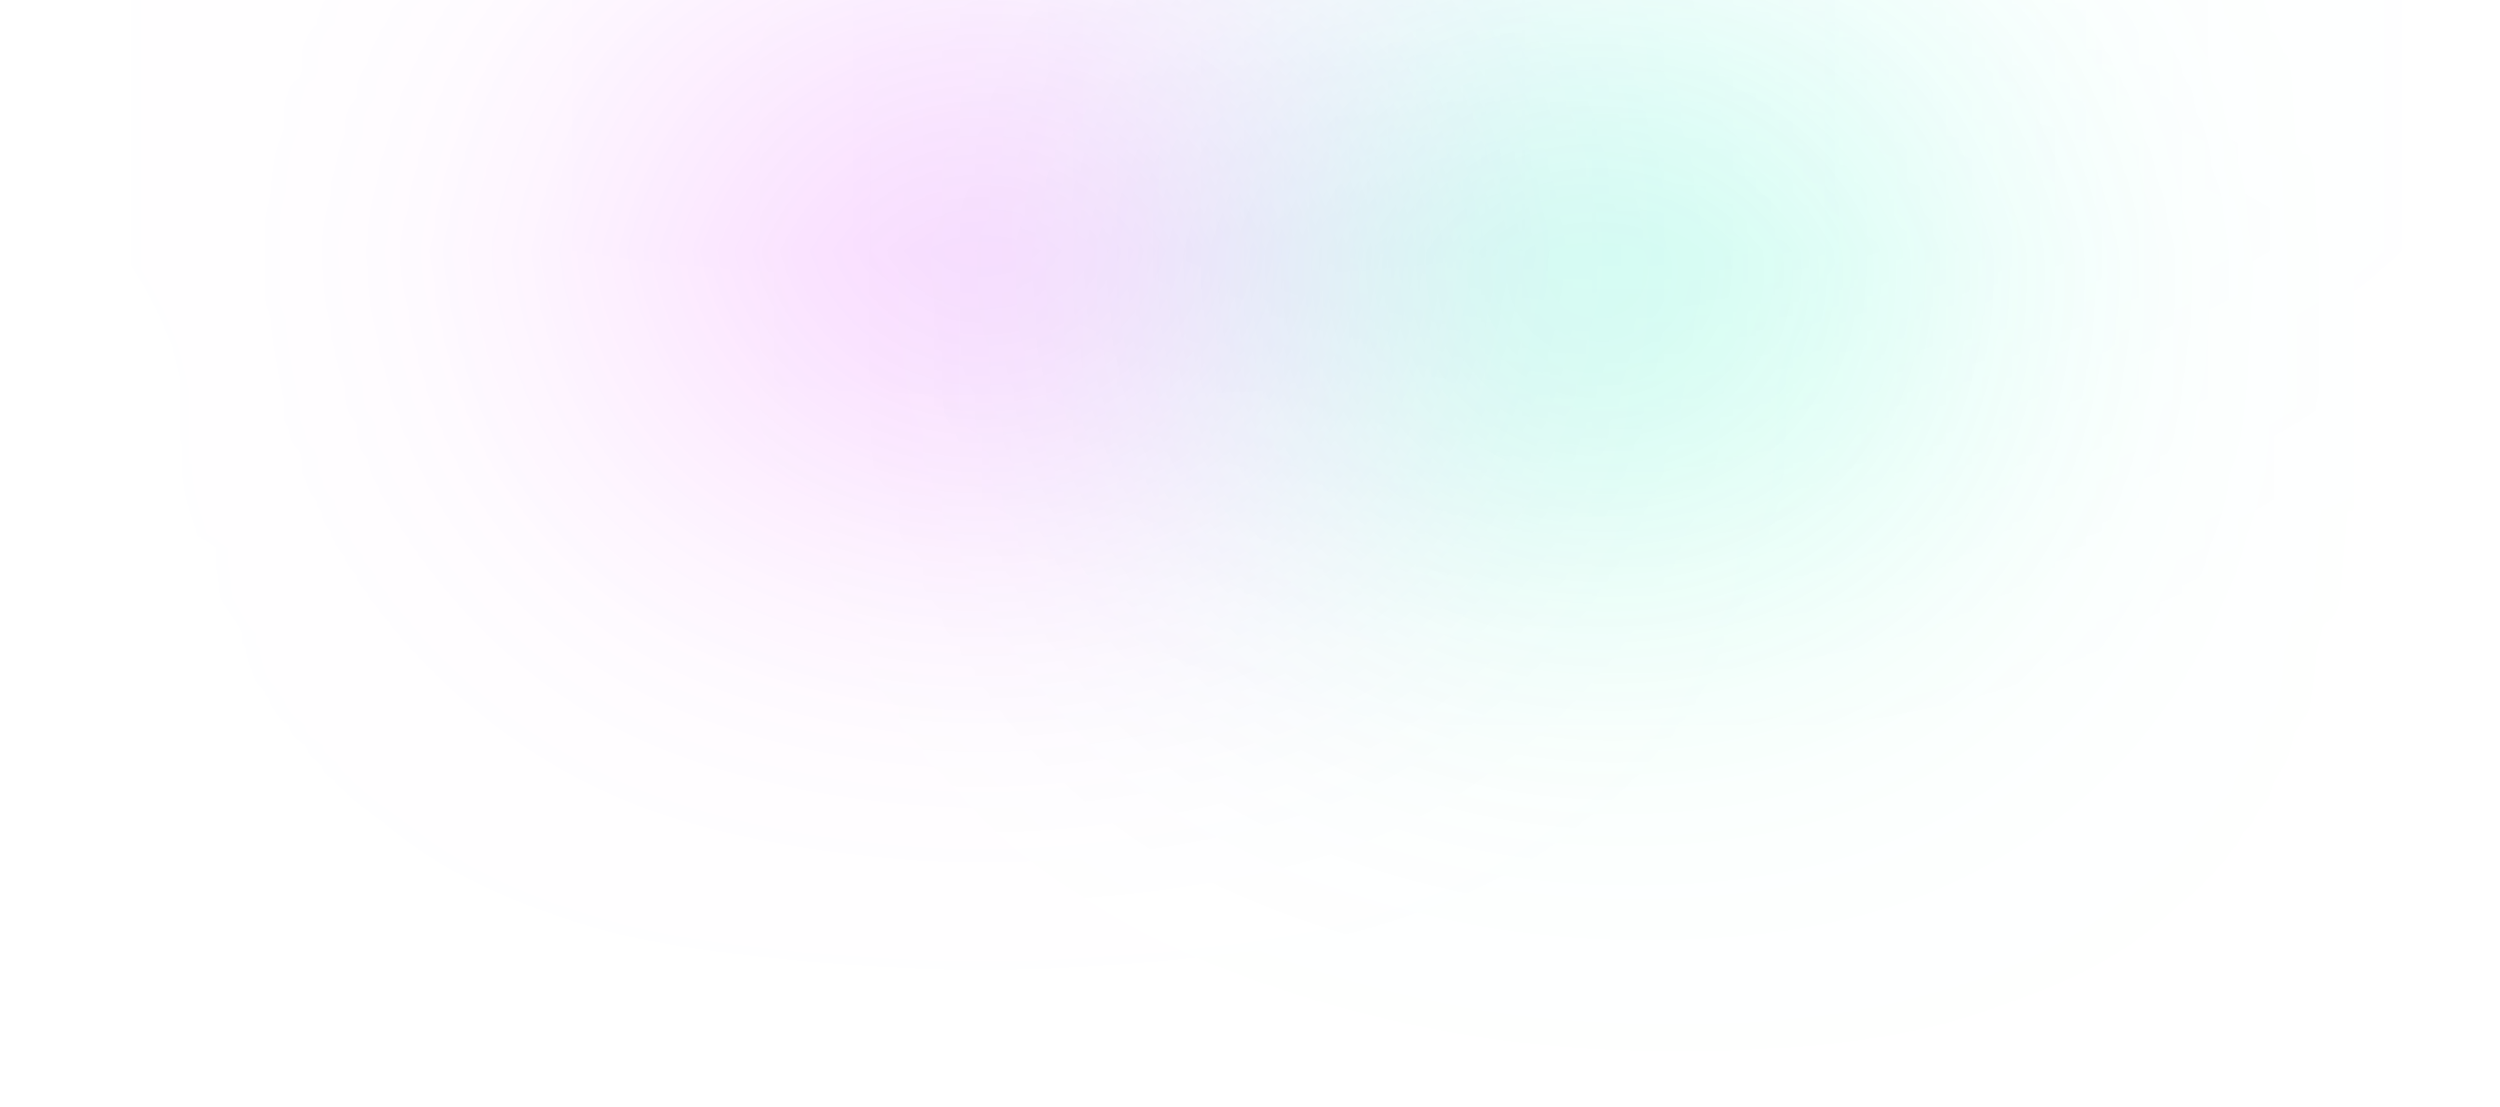
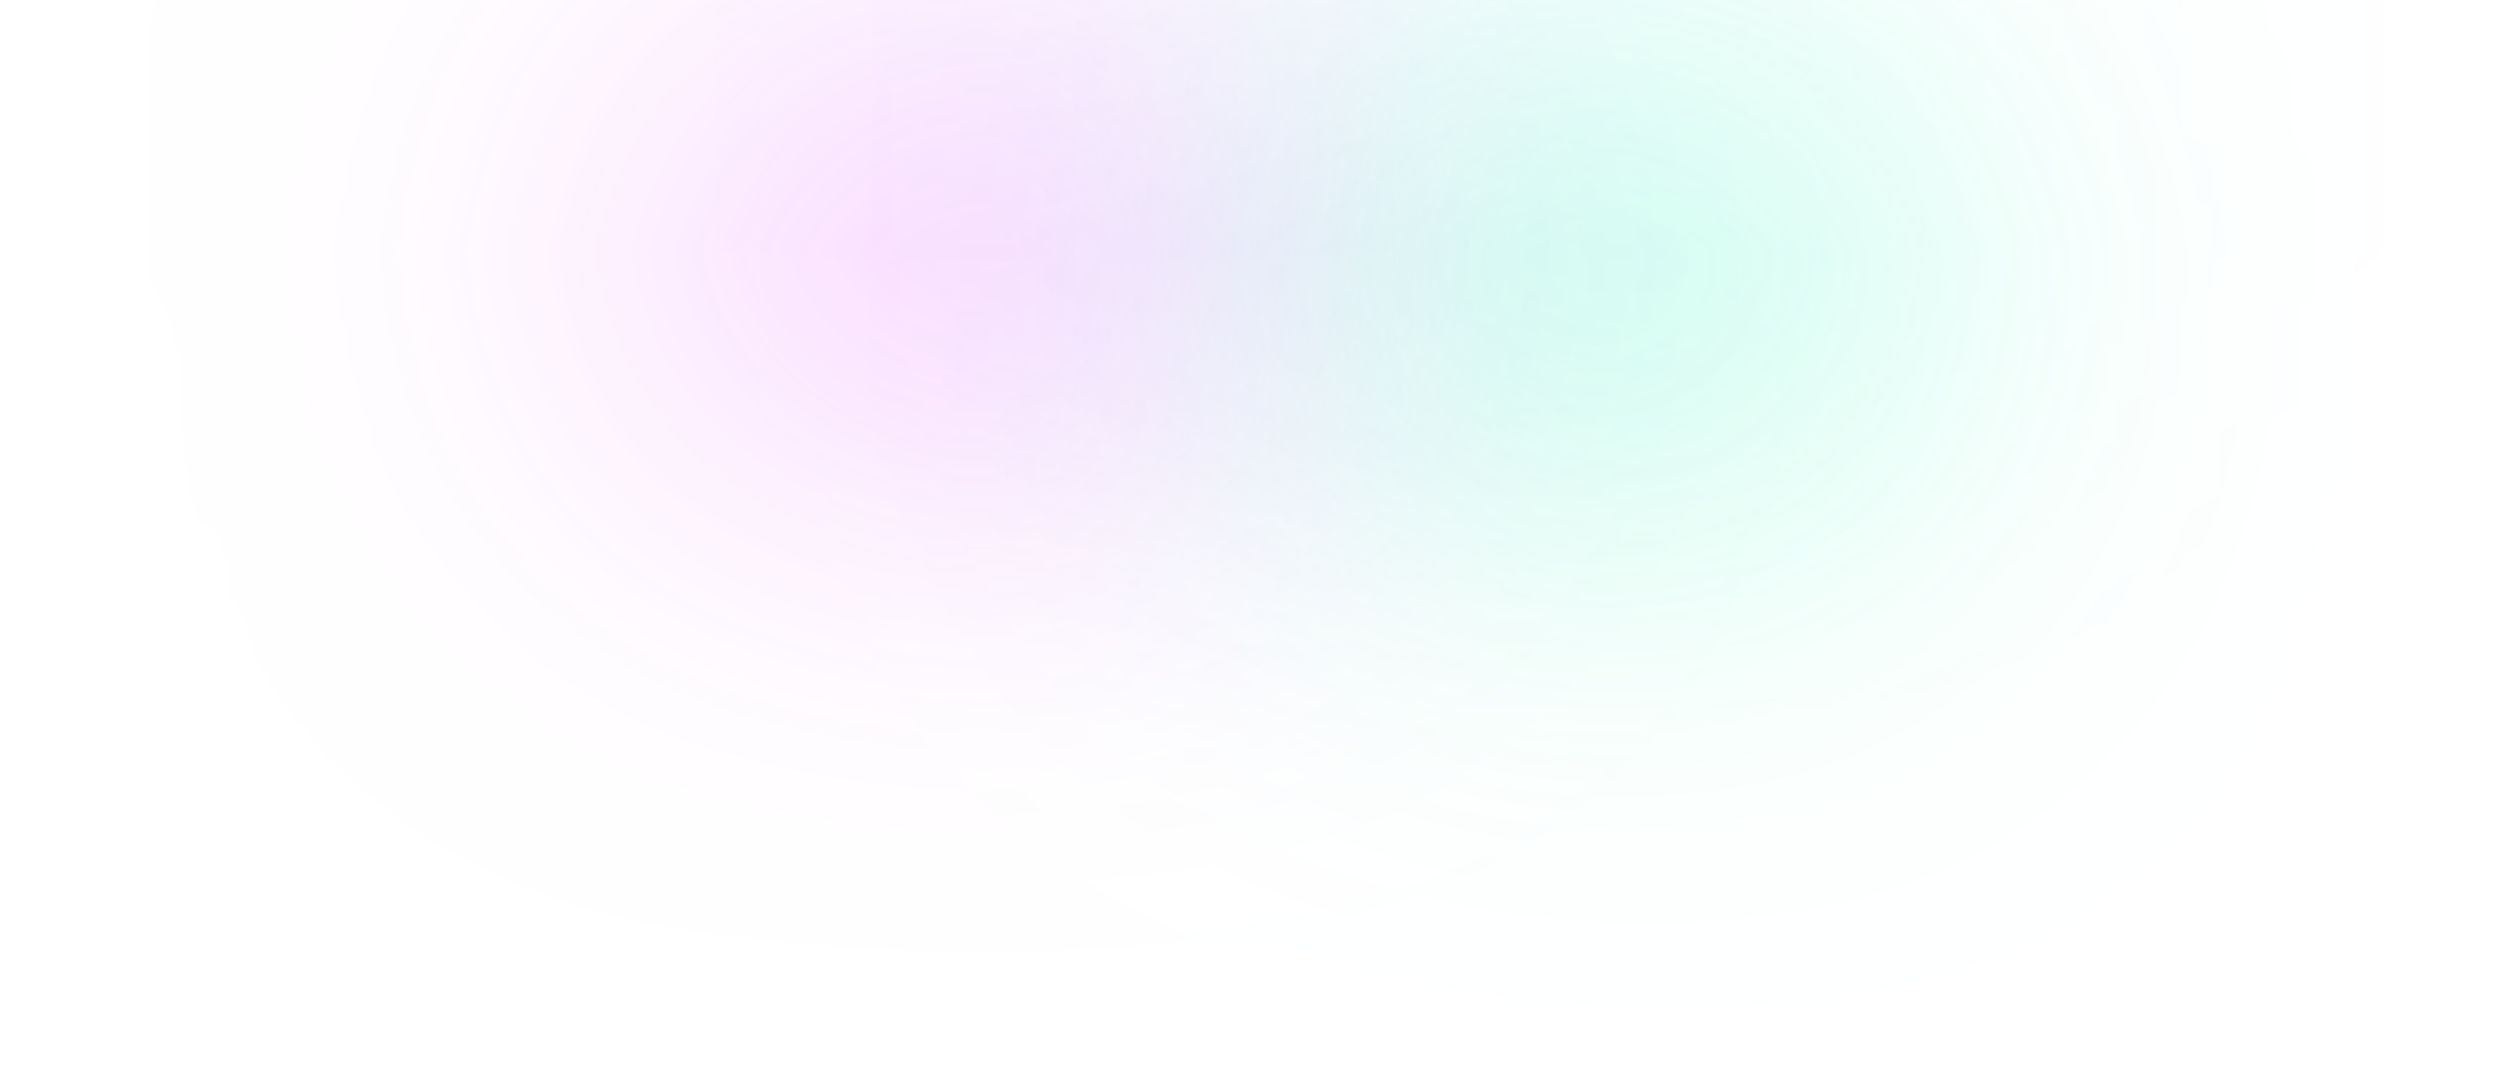
- <svg xmlns="http://www.w3.org/2000/svg" width="1726" height="764" viewBox="0 0 1726 764" fill="none">
+ <svg xmlns="http://www.w3.org/2000/svg" width="1726" height="752" viewBox="0 0 1726 752" fill="none">
  <g opacity="0.55">
-     <g filter="url(#filter0_f_1145_12)">
-       <rect x="633.233" y="-352" width="284.361" height="284.361" transform="rotate(30.0124 633.233 -352)" fill="#001AFF" />
+     <g filter="url(#filter0_f_2533_100356)">
+       <rect x="633.234" y="-364" width="284.361" height="284.361" transform="rotate(30.0124 633.234 -364)" fill="#001AFF" />
    </g>
-     <g filter="url(#filter1_f_1145_12)">
-       <circle cx="1123.85" cy="-101.36" r="201.5" fill="#00C2FF" />
+     <g filter="url(#filter1_f_2533_100356)">
+       <circle cx="1123.85" cy="-113.36" r="201.5" fill="#00C2FF" />
    </g>
-     <g filter="url(#filter2_f_1145_12)">
-       <path d="M678.5 -225.86L744.17 -23.748H956.684L784.757 101.165L850.427 303.277L678.5 178.365L506.573 303.277L572.243 101.165L400.316 -23.748H612.83L678.5 -225.86Z" fill="#DB00FF" />
+     <g filter="url(#filter2_f_2533_100356)">
+       <path d="M678.5 -237.86L744.17 -35.748H956.684L784.757 89.165L850.427 291.277L678.5 166.365L506.573 291.277L572.243 89.165L400.316 -35.748H612.83L678.5 -237.86Z" fill="#DB00FF" />
    </g>
-     <g filter="url(#filter3_f_1145_12)">
-       <path d="M1224.78 -18.155L1207.95 363.155L886.137 157.925L1224.78 -18.155Z" fill="#00FFA3" />
+     <g filter="url(#filter3_f_2533_100356)">
+       <path d="M1224.78 -30.155L1207.95 351.155L886.138 145.925L1224.78 -30.155Z" fill="#00FFA3" />
    </g>
  </g>
  <defs>
-     <filter id="filter0_f_1145_12" x="91" y="-752" width="1188.47" height="1188.47" filterUnits="userSpaceOnUse" color-interpolation-filters="sRGB">
+     <filter id="filter0_f_2533_100356" x="91" y="-764" width="1188.47" height="1188.47" filterUnits="userSpaceOnUse" color-interpolation-filters="sRGB">
      <feFlood flood-opacity="0" result="BackgroundImageFix" />
      <feBlend mode="normal" in="SourceGraphic" in2="BackgroundImageFix" result="shape" />
-       <feGaussianBlur stdDeviation="200" result="effect1_foregroundBlur_1145_12" />
+       <feGaussianBlur stdDeviation="200" result="effect1_foregroundBlur_2533_100356" />
    </filter>
-     <filter id="filter1_f_1145_12" x="522.352" y="-702.86" width="1203" height="1203" filterUnits="userSpaceOnUse" color-interpolation-filters="sRGB">
+     <filter id="filter1_f_2533_100356" x="522.352" y="-714.86" width="1203" height="1203" filterUnits="userSpaceOnUse" color-interpolation-filters="sRGB">
      <feFlood flood-opacity="0" result="BackgroundImageFix" />
      <feBlend mode="normal" in="SourceGraphic" in2="BackgroundImageFix" result="shape" />
-       <feGaussianBlur stdDeviation="200" result="effect1_foregroundBlur_1145_12" />
+       <feGaussianBlur stdDeviation="200" result="effect1_foregroundBlur_2533_100356" />
    </filter>
-     <filter id="filter2_f_1145_12" x="0.316" y="-625.86" width="1356.37" height="1329.14" filterUnits="userSpaceOnUse" color-interpolation-filters="sRGB">
+     <filter id="filter2_f_2533_100356" x="0.316" y="-637.86" width="1356.37" height="1329.14" filterUnits="userSpaceOnUse" color-interpolation-filters="sRGB">
      <feFlood flood-opacity="0" result="BackgroundImageFix" />
      <feBlend mode="normal" in="SourceGraphic" in2="BackgroundImageFix" result="shape" />
-       <feGaussianBlur stdDeviation="200" result="effect1_foregroundBlur_1145_12" />
+       <feGaussianBlur stdDeviation="200" result="effect1_foregroundBlur_2533_100356" />
    </filter>
-     <filter id="filter3_f_1145_12" x="486.137" y="-418.155" width="1138.64" height="1181.31" filterUnits="userSpaceOnUse" color-interpolation-filters="sRGB">
+     <filter id="filter3_f_2533_100356" x="486.139" y="-430.155" width="1138.64" height="1181.31" filterUnits="userSpaceOnUse" color-interpolation-filters="sRGB">
      <feFlood flood-opacity="0" result="BackgroundImageFix" />
      <feBlend mode="normal" in="SourceGraphic" in2="BackgroundImageFix" result="shape" />
-       <feGaussianBlur stdDeviation="200" result="effect1_foregroundBlur_1145_12" />
+       <feGaussianBlur stdDeviation="200" result="effect1_foregroundBlur_2533_100356" />
    </filter>
  </defs>
</svg>
